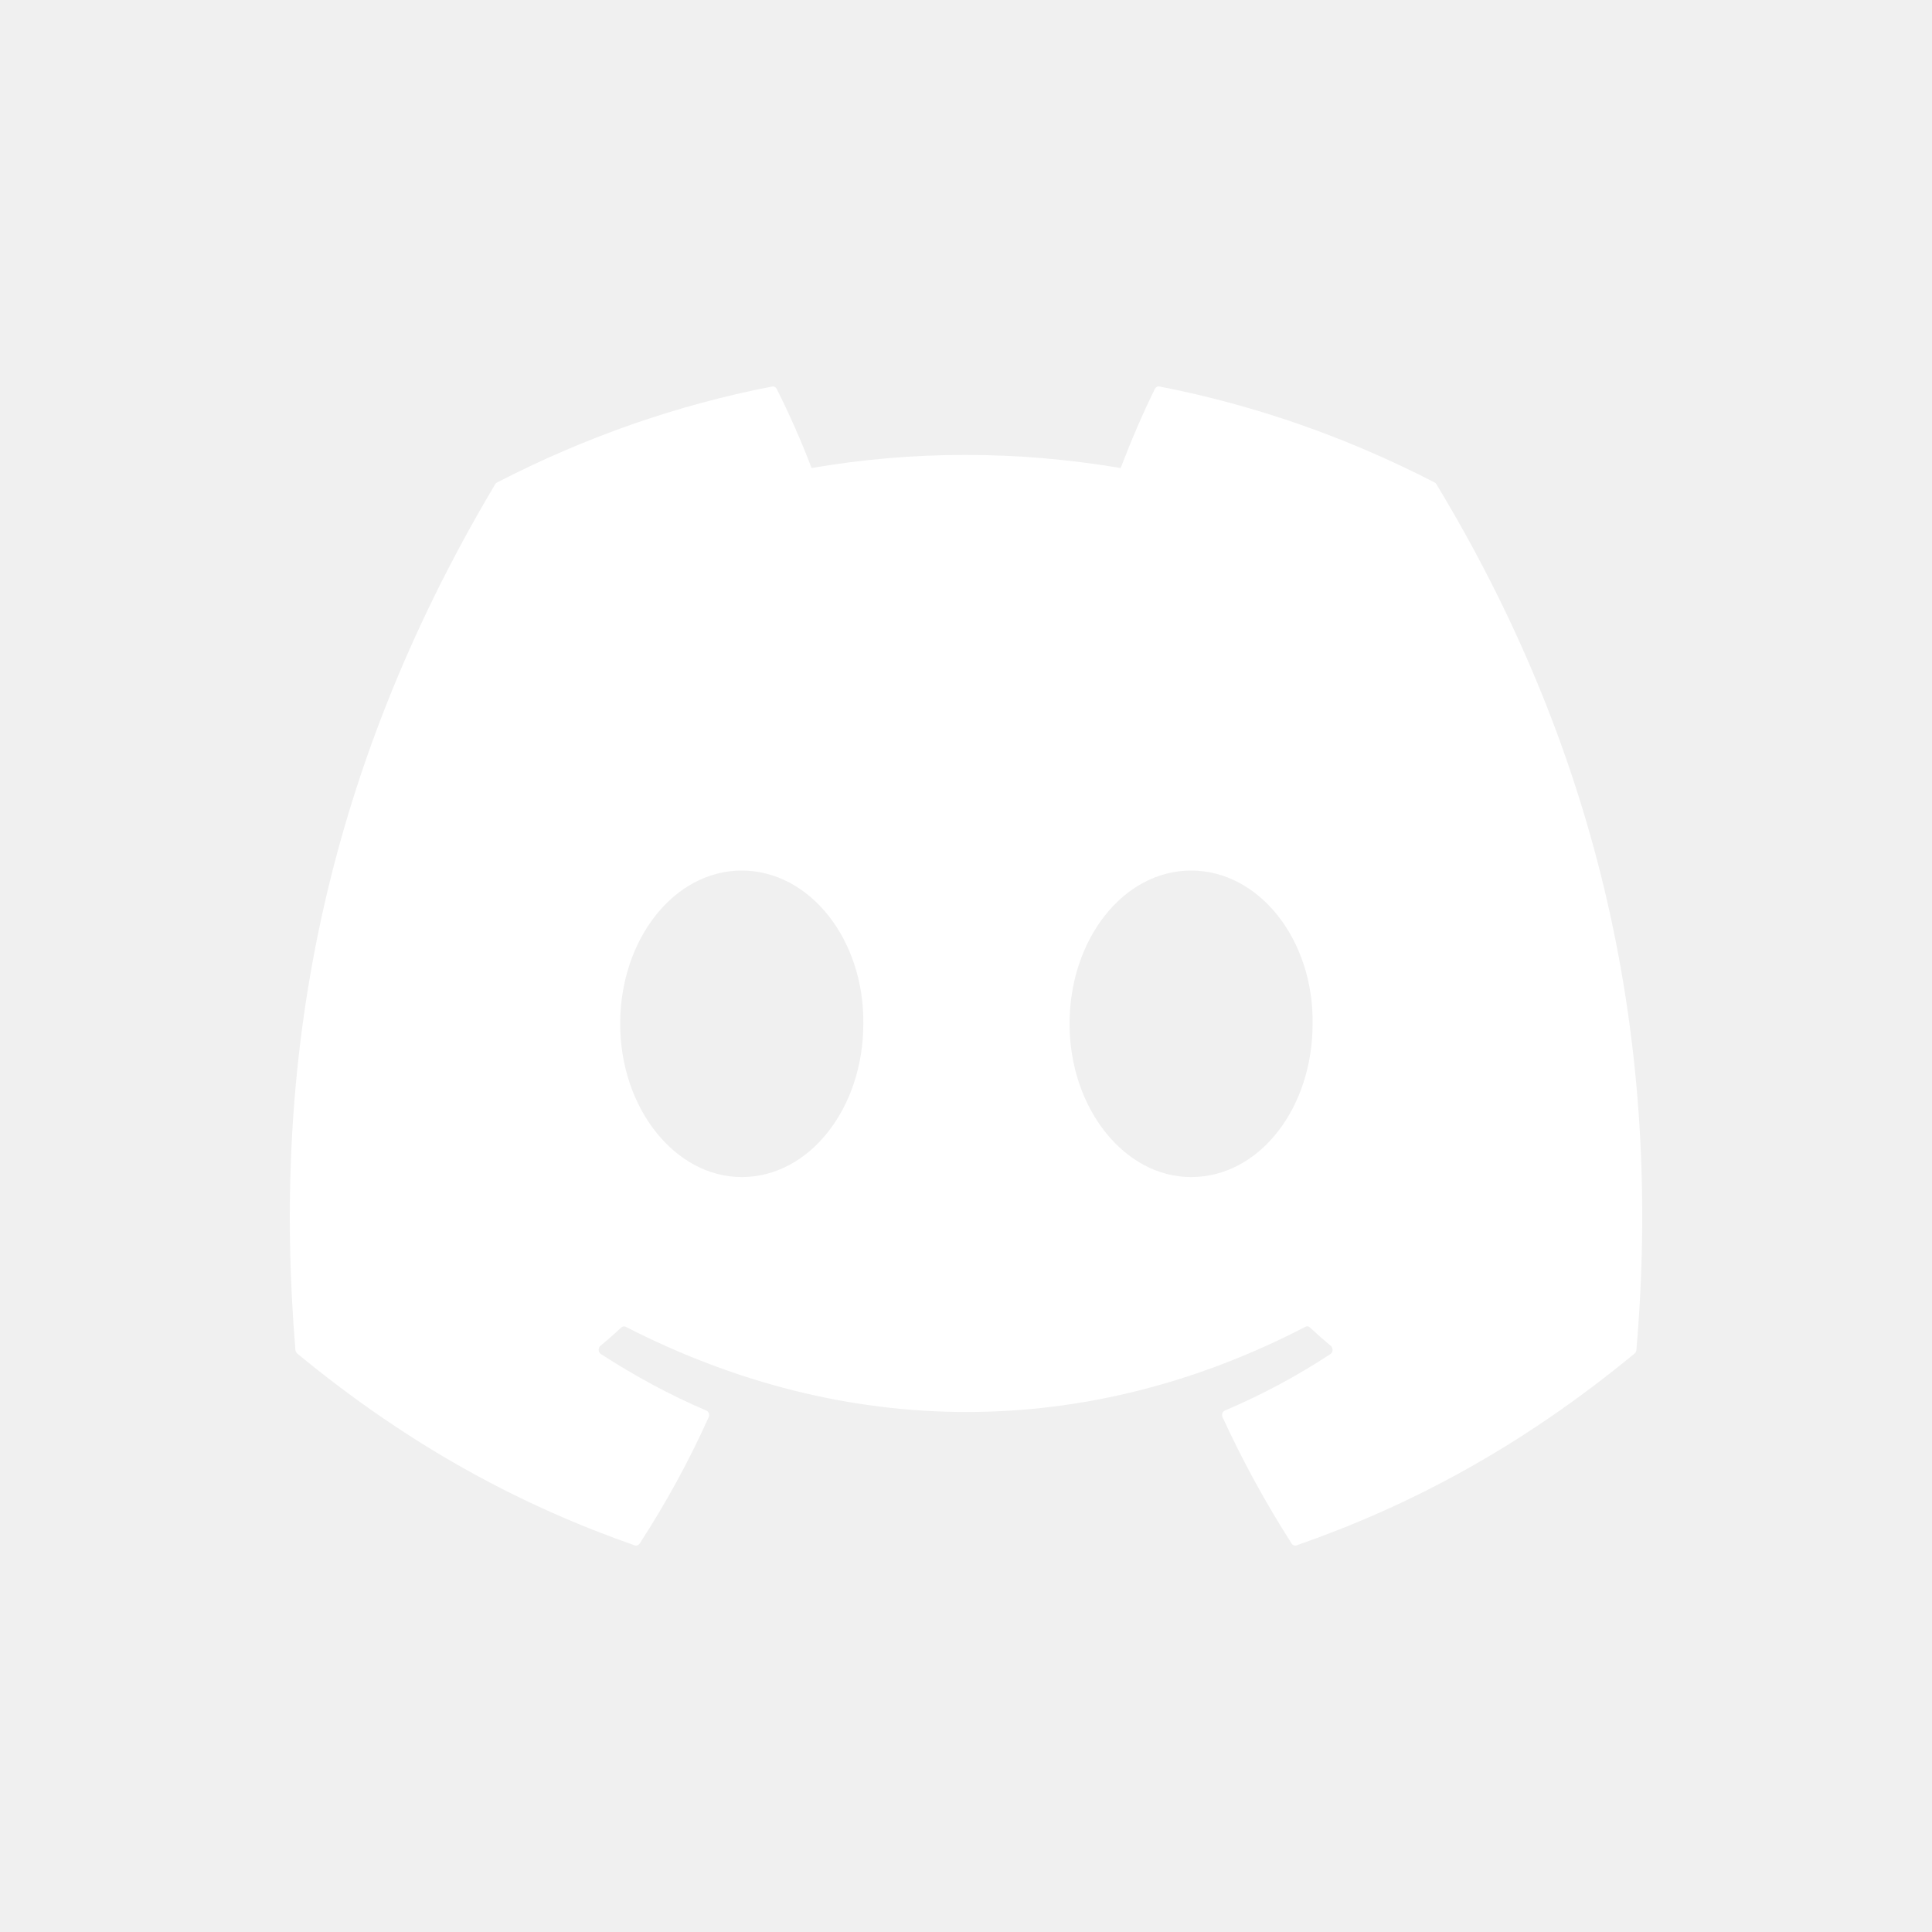
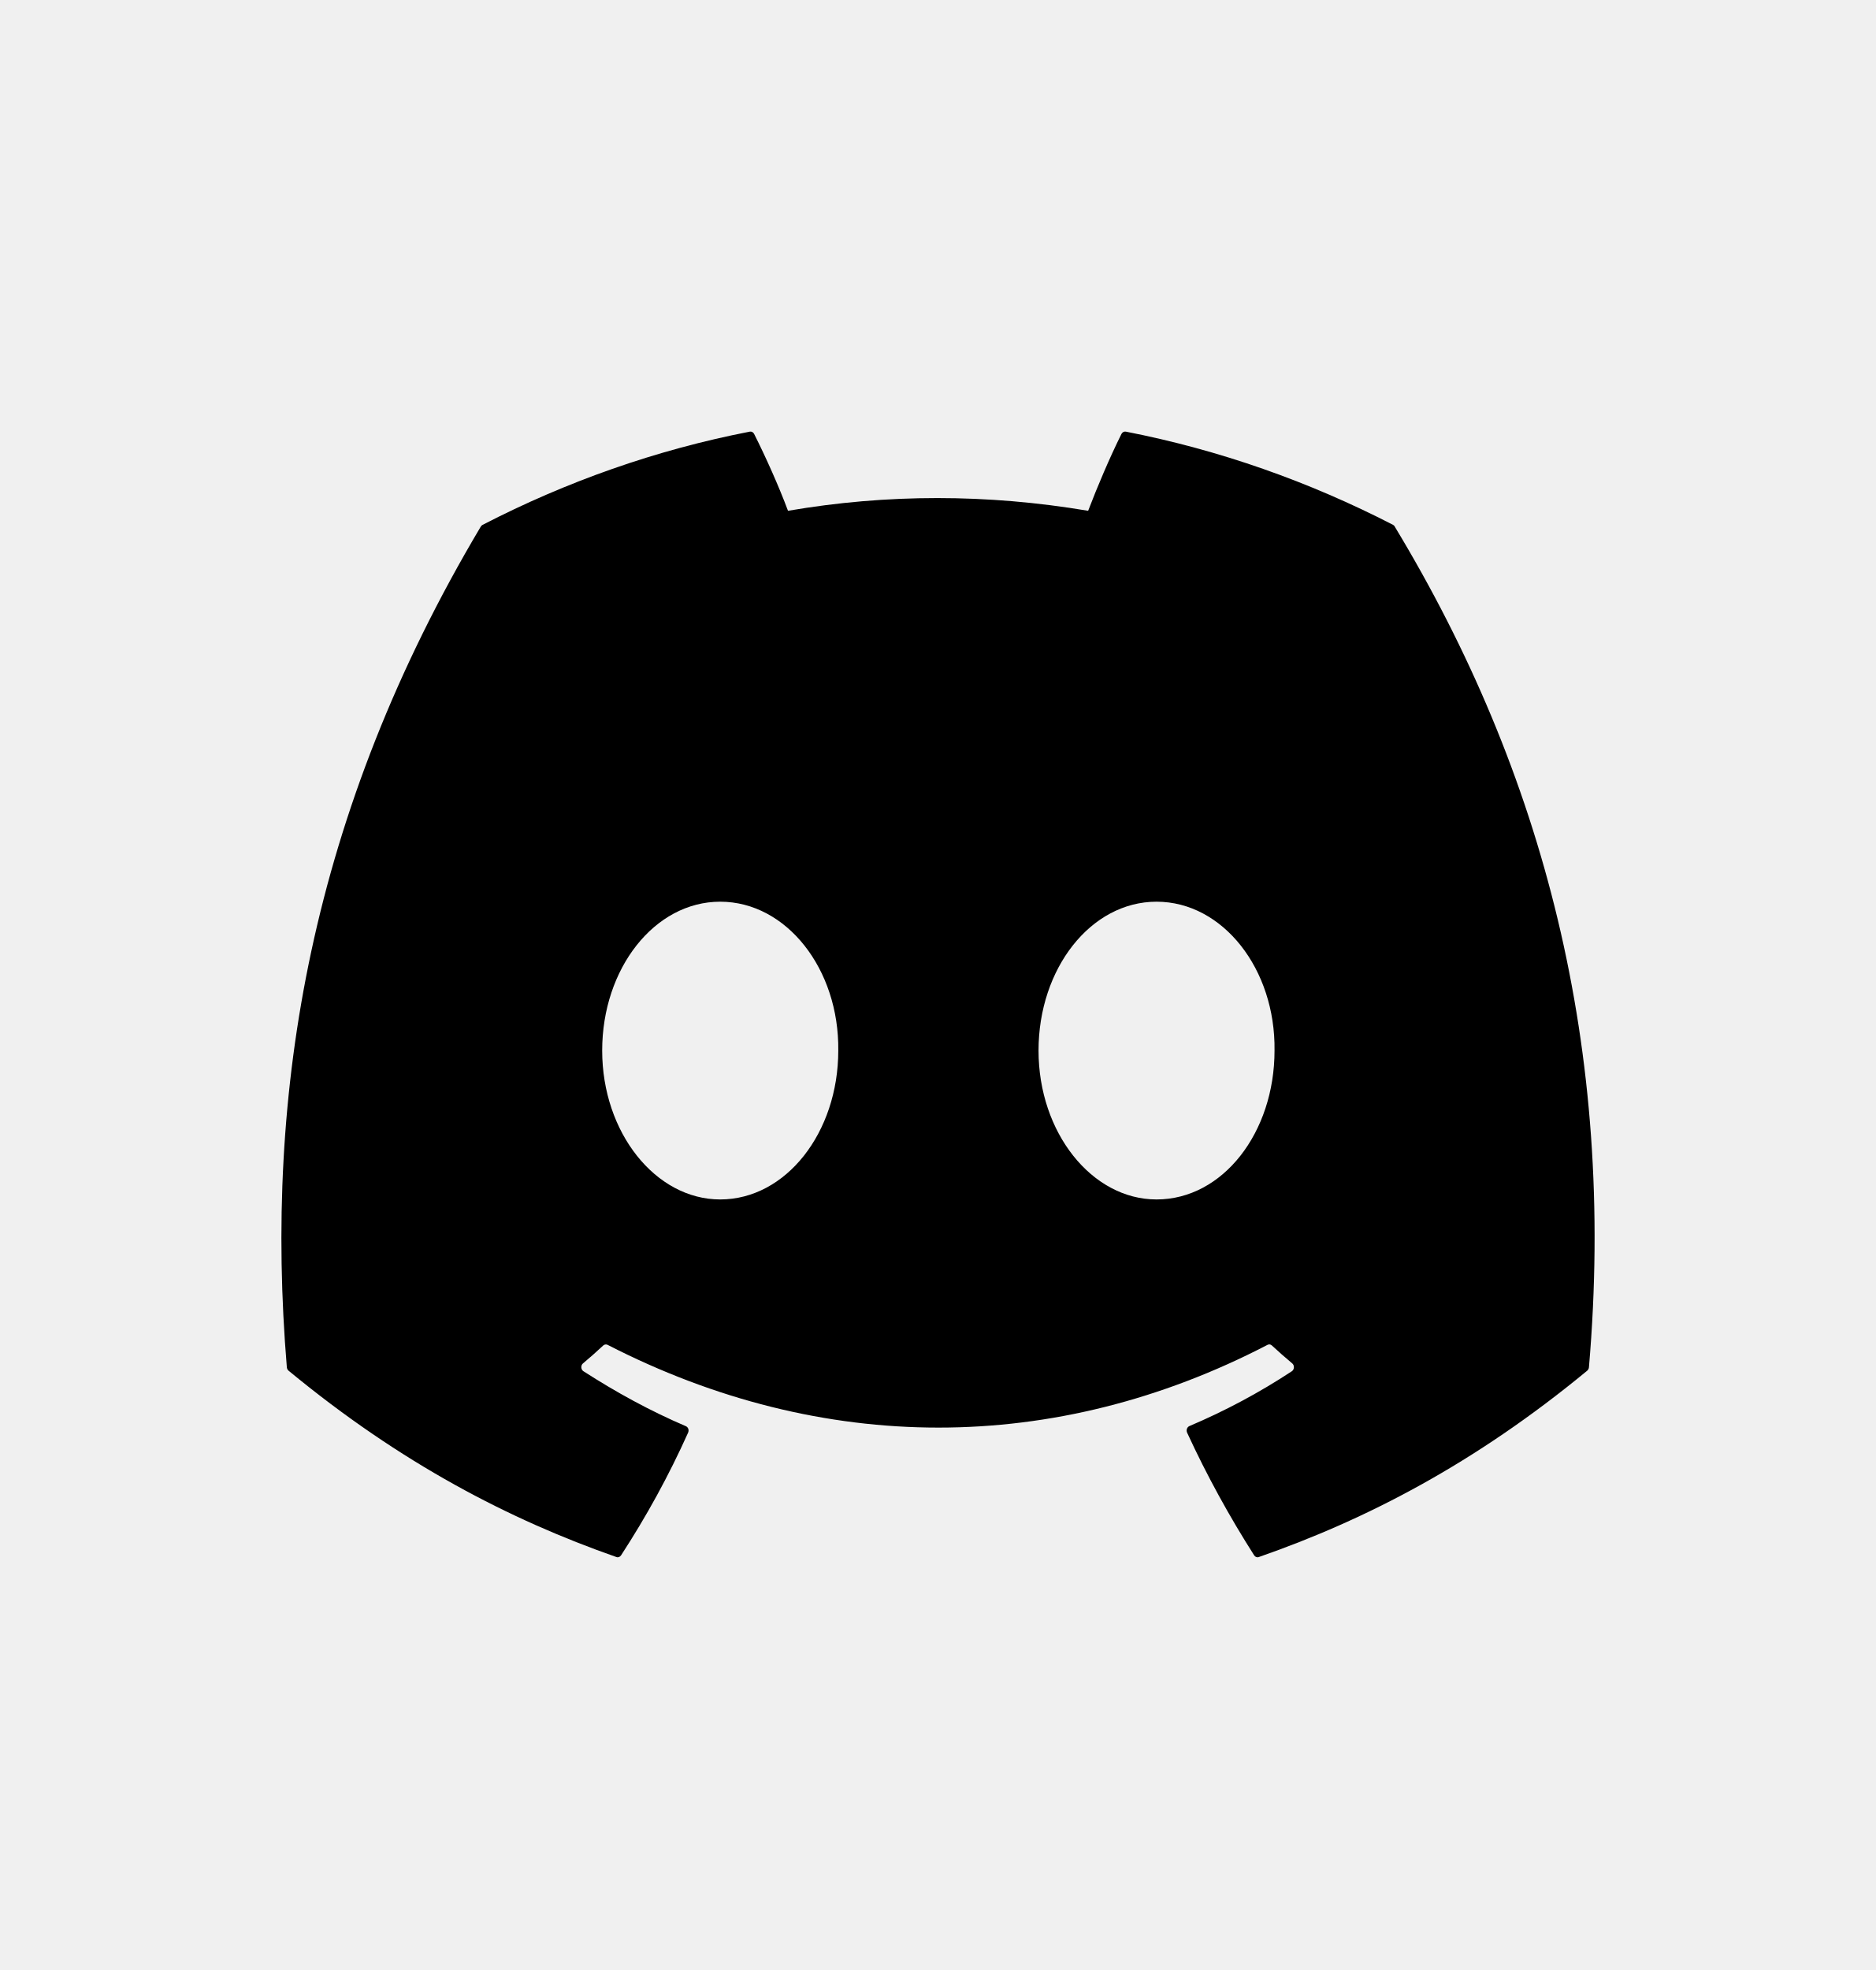
- <svg xmlns="http://www.w3.org/2000/svg" width="20" height="20" viewBox="0 0 20 20" fill="none">
-   <path d="M14.852 4.995C13.959 4.534 13.002 4.195 12.002 4.001C11.984 3.997 11.966 4.006 11.956 4.025C11.833 4.271 11.697 4.592 11.601 4.845C10.525 4.664 9.455 4.664 8.401 4.845C8.305 4.587 8.164 4.271 8.04 4.025C8.031 4.007 8.013 3.998 7.995 4.001C6.995 4.194 6.038 4.534 5.145 4.995C5.137 4.998 5.131 5.005 5.126 5.013C3.311 8.062 2.814 11.036 3.058 13.974C3.059 13.988 3.066 14.002 3.076 14.011C4.274 14.999 5.434 15.6 6.572 15.998C6.59 16.004 6.609 15.997 6.621 15.98C6.89 15.566 7.13 15.13 7.336 14.671C7.348 14.645 7.337 14.613 7.312 14.602C6.931 14.44 6.569 14.242 6.22 14.017C6.192 13.999 6.19 13.954 6.215 13.933C6.289 13.871 6.362 13.807 6.432 13.742C6.445 13.73 6.463 13.728 6.478 13.735C8.769 14.911 11.249 14.911 13.513 13.735C13.528 13.727 13.546 13.729 13.559 13.741C13.629 13.806 13.703 13.871 13.777 13.933C13.802 13.954 13.8 13.999 13.773 14.017C13.424 14.246 13.061 14.44 12.68 14.602C12.655 14.612 12.644 14.645 12.656 14.671C12.867 15.13 13.107 15.566 13.371 15.979C13.382 15.997 13.402 16.004 13.42 15.998C14.564 15.6 15.724 14.999 16.922 14.011C16.932 14.002 16.939 13.989 16.94 13.974C17.232 10.578 16.451 7.629 14.87 5.013C14.866 5.005 14.859 4.998 14.852 4.995ZM7.678 12.185C6.989 12.185 6.42 11.473 6.42 10.598C6.42 9.724 6.978 9.012 7.678 9.012C8.385 9.012 8.948 9.73 8.937 10.598C8.937 11.473 8.379 12.185 7.678 12.185ZM12.33 12.185C11.64 12.185 11.072 11.473 11.072 10.598C11.072 9.724 11.629 9.012 12.33 9.012C13.037 9.012 13.6 9.73 13.588 10.598C13.588 11.473 13.037 12.185 12.33 12.185Z" fill="white" />
+ <svg xmlns="http://www.w3.org/2000/svg" width="20" height="21" viewBox="0 0 20 20" fill="none">
+   <path d="M14.852 5.095C13.959 4.635 13.002 4.296 12.002 4.101C11.984 4.098 11.966 4.107 11.956 4.126C11.833 4.372 11.697 4.693 11.601 4.945C10.525 4.764 9.455 4.764 8.401 4.945C8.305 4.687 8.164 4.372 8.04 4.126C8.031 4.108 8.013 4.098 7.995 4.101C6.995 4.295 6.038 4.634 5.145 5.095C5.137 5.099 5.131 5.105 5.126 5.113C3.311 8.163 2.814 11.137 3.058 14.074C3.059 14.089 3.066 14.102 3.076 14.111C4.274 15.1 5.434 15.7 6.572 16.098C6.59 16.105 6.609 16.097 6.621 16.08C6.89 15.667 7.13 15.231 7.336 14.772C7.348 14.745 7.337 14.713 7.312 14.703C6.931 14.54 6.569 14.342 6.22 14.117C6.192 14.099 6.19 14.055 6.215 14.034C6.289 13.972 6.362 13.908 6.432 13.842C6.445 13.831 6.463 13.828 6.478 13.836C8.769 15.012 11.249 15.012 13.513 13.836C13.528 13.828 13.546 13.83 13.559 13.842C13.629 13.907 13.703 13.972 13.777 14.034C13.802 14.055 13.8 14.099 13.773 14.117C13.424 14.347 13.061 14.54 12.68 14.702C12.655 14.713 12.644 14.745 12.656 14.772C12.867 15.23 13.107 15.666 13.371 16.08C13.382 16.097 13.402 16.105 13.42 16.098C14.564 15.7 15.724 15.1 16.922 14.111C16.932 14.102 16.939 14.089 16.94 14.075C17.232 10.679 16.451 7.729 14.87 5.114C14.866 5.105 14.859 5.099 14.852 5.095ZM7.678 12.286C6.989 12.286 6.42 11.573 6.42 10.699C6.42 9.824 6.978 9.112 7.678 9.112C8.385 9.112 8.948 9.831 8.937 10.699C8.937 11.573 8.379 12.286 7.678 12.286ZM12.33 12.286C11.64 12.286 11.072 11.573 11.072 10.699C11.072 9.824 11.629 9.112 12.33 9.112C13.037 9.112 13.6 9.831 13.588 10.699C13.588 11.573 13.037 12.286 12.33 12.286Z" fill="black" />
</svg>
